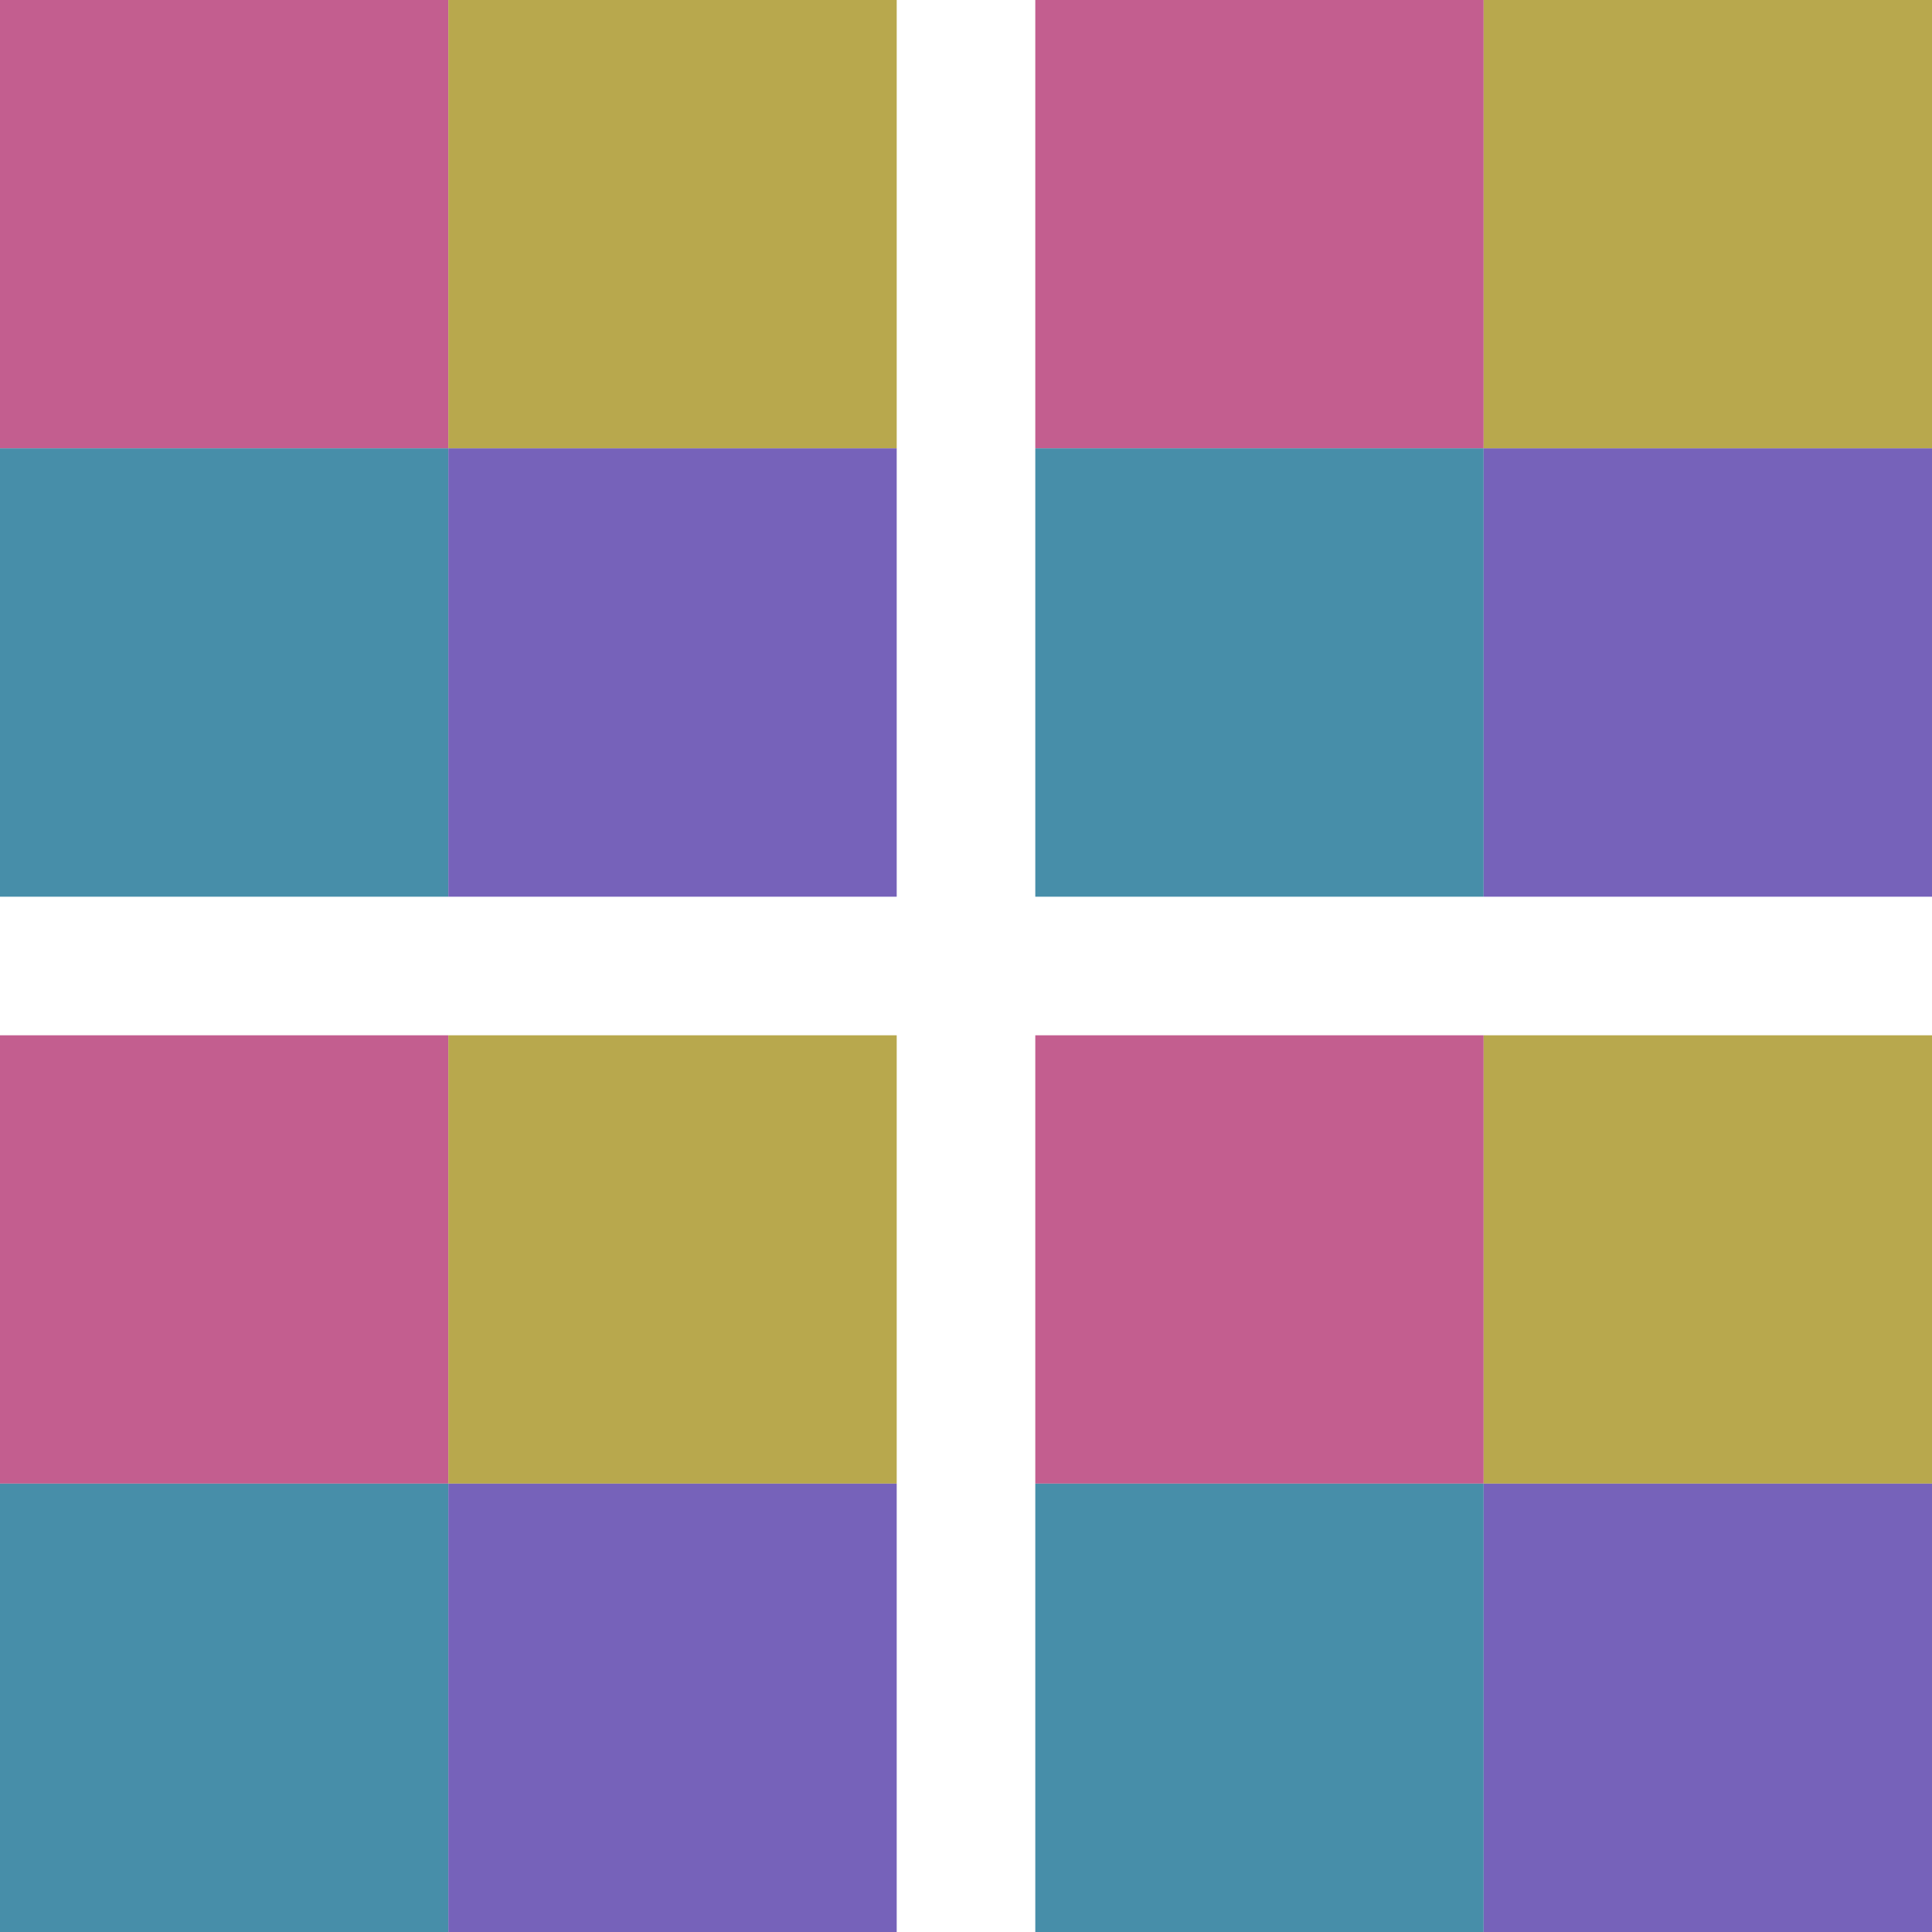
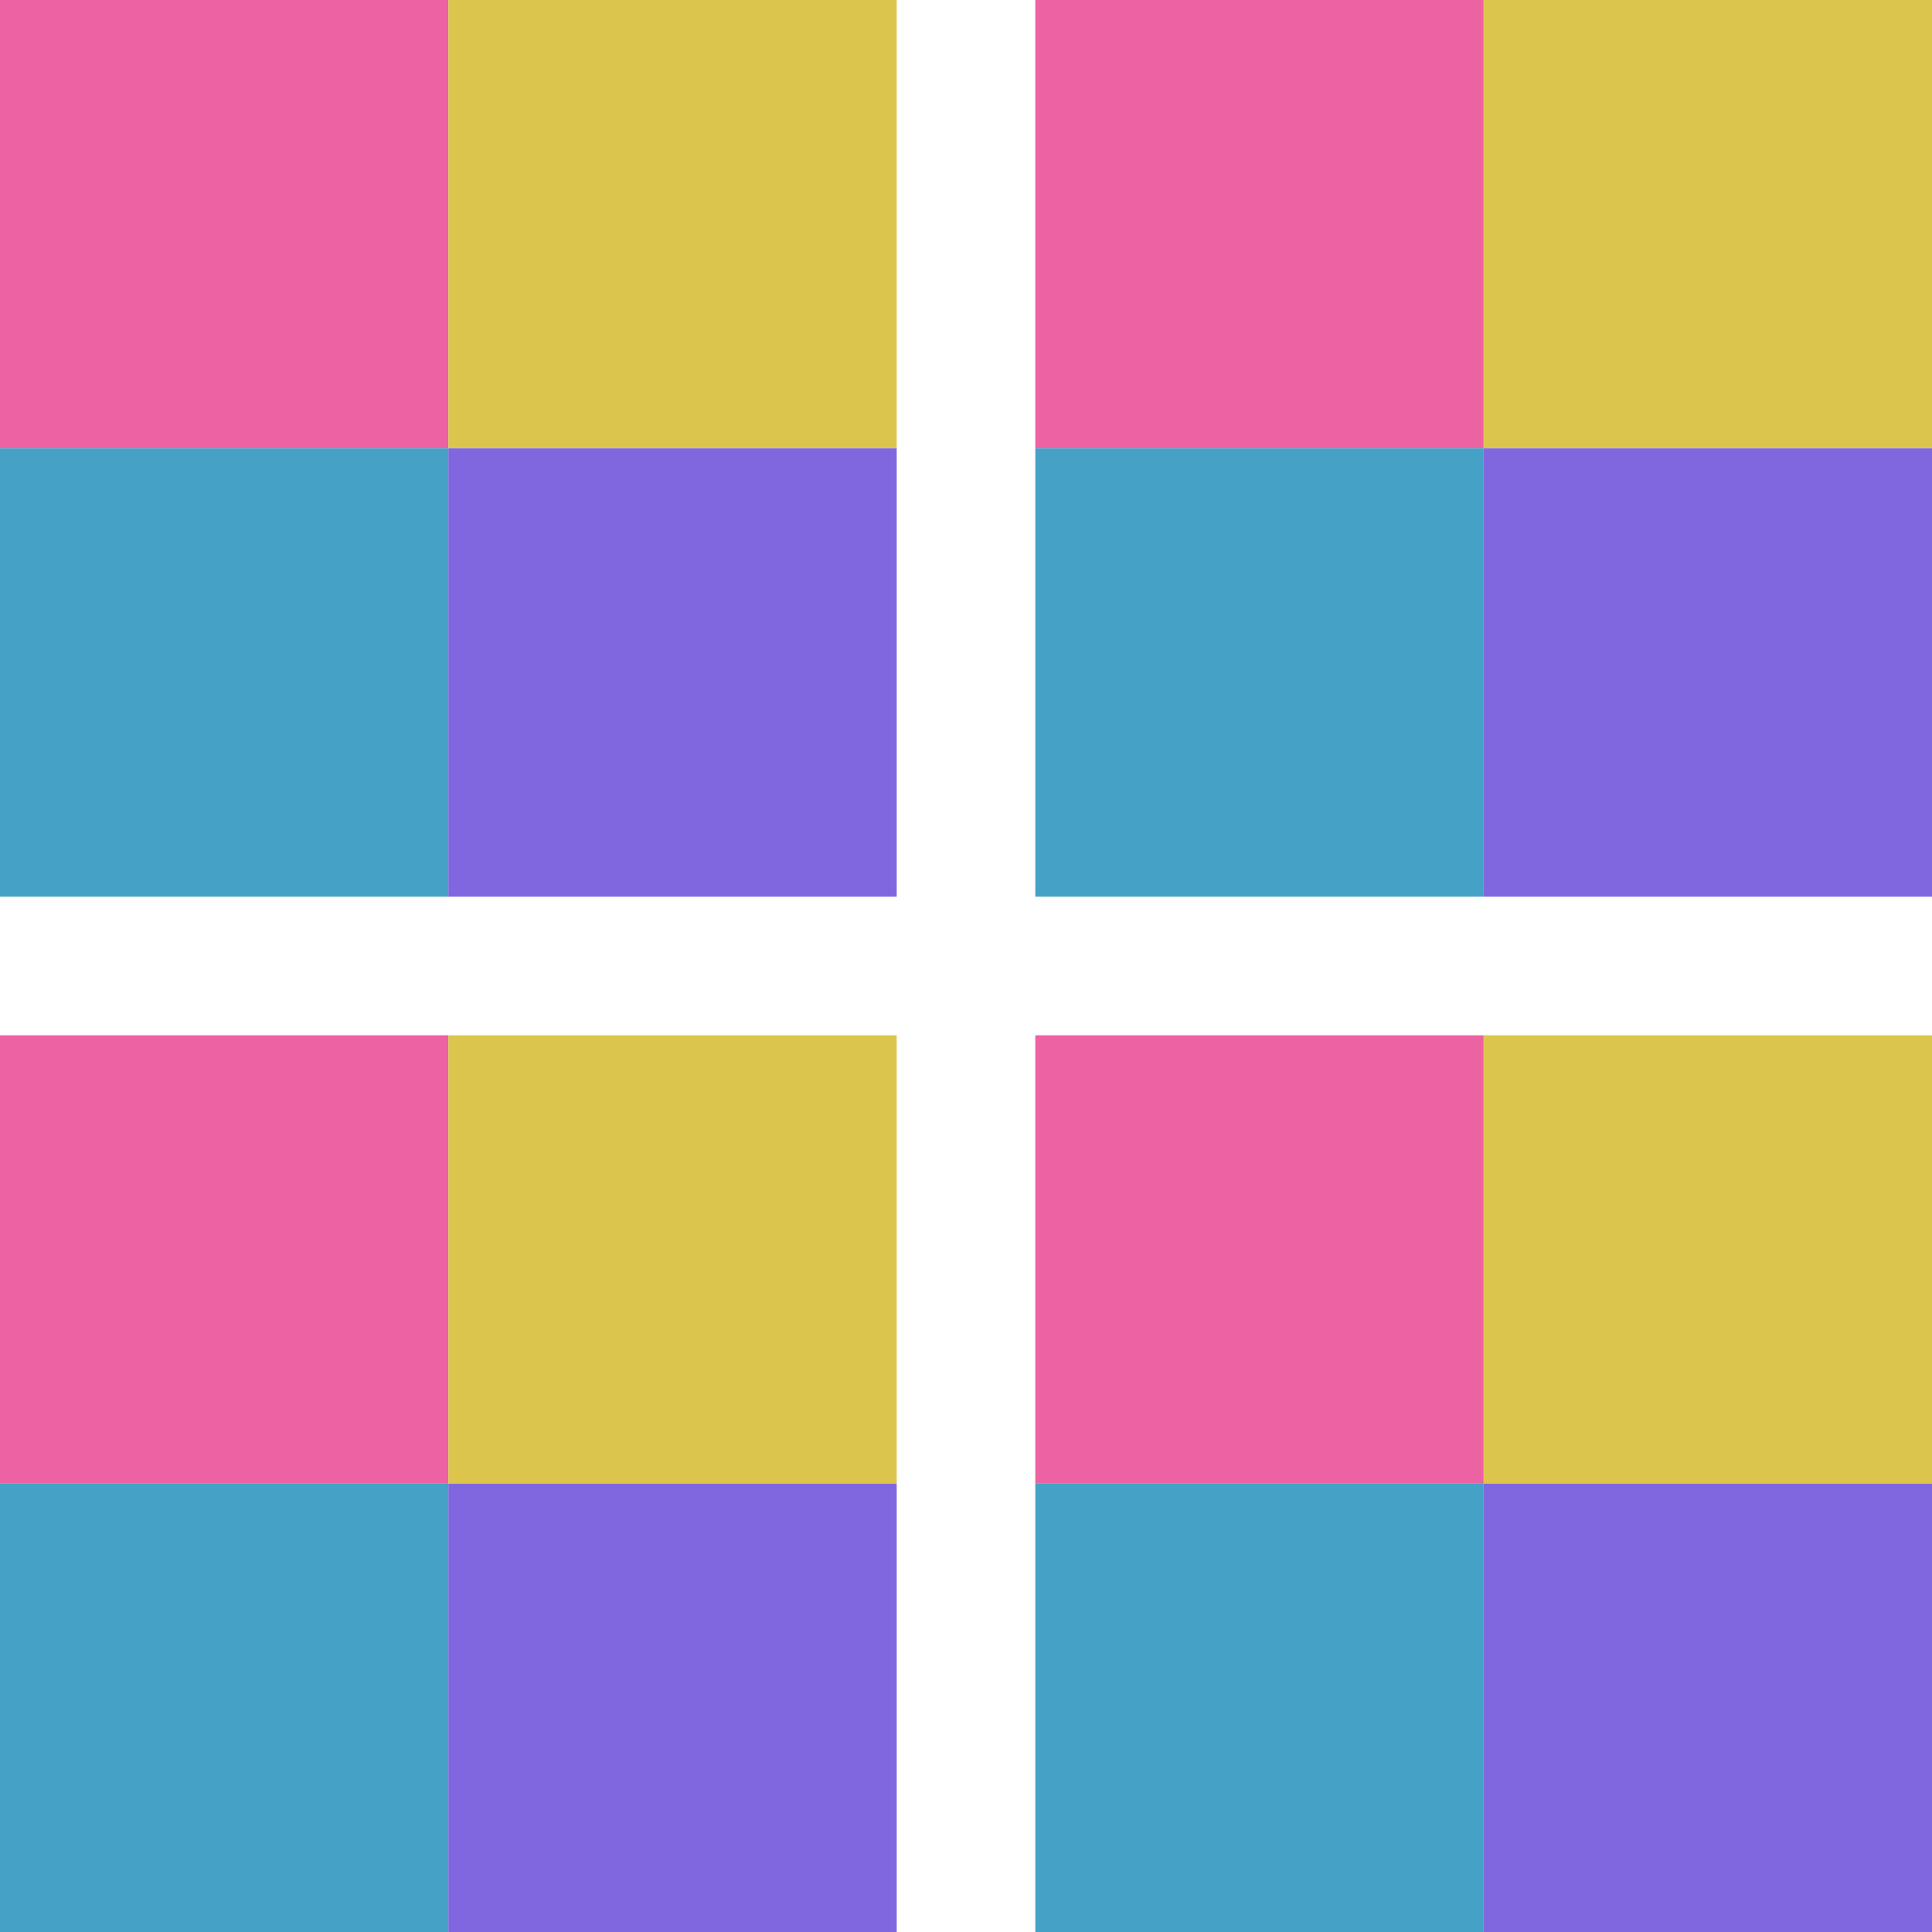
<svg xmlns="http://www.w3.org/2000/svg" width="474" height="474" viewBox="0 0 474 474" role="img" aria-label="Tilecheck logo">
-   <rect x="0" y="0" width="110" height="110" fill="#C35E8F" />
-   <rect x="110" y="0" width="110" height="110" fill="#B8A84D" />
-   <rect x="0" y="110" width="110" height="110" fill="#478EA9" />
-   <rect x="110" y="110" width="110" height="110" fill="#7662BA" />
-   <rect x="254" y="0" width="110" height="110" fill="#C35E8F" />
-   <rect x="364" y="0" width="110" height="110" fill="#B8A84D" />
-   <rect x="254" y="110" width="110" height="110" fill="#478EA9" />
-   <rect x="364" y="110" width="110" height="110" fill="#7662BA" />
-   <rect x="0" y="254" width="110" height="110" fill="#C35E8F" />
-   <rect x="110" y="254" width="110" height="110" fill="#B8A84D" />
-   <rect x="0" y="364" width="110" height="110" fill="#478EA9" />
-   <rect x="110" y="364" width="110" height="110" fill="#7662BA" />
-   <rect x="254" y="254" width="110" height="110" fill="#C35E8F" />
-   <rect x="364" y="254" width="110" height="110" fill="#B8A84D" />
-   <rect x="254" y="364" width="110" height="110" fill="#478EA9" />
-   <rect x="364" y="364" width="110" height="110" fill="#7662BA" />
+   <rect x="0" y="0" width="110" height="110" fill="#EC62A2" />
+   <rect x="110" y="0" width="110" height="110" fill="#DCC54D" />
+   <rect x="0" y="110" width="110" height="110" fill="#46A1C6" />
+   <rect x="110" y="110" width="110" height="110" fill="#8167DF" />
+   <rect x="254" y="0" width="110" height="110" fill="#EC62A2" />
+   <rect x="364" y="0" width="110" height="110" fill="#DCC54D" />
+   <rect x="254" y="110" width="110" height="110" fill="#46A1C6" />
+   <rect x="364" y="110" width="110" height="110" fill="#8167DF" />
+   <rect x="0" y="254" width="110" height="110" fill="#EC62A2" />
+   <rect x="110" y="254" width="110" height="110" fill="#DCC54D" />
+   <rect x="0" y="364" width="110" height="110" fill="#46A1C6" />
+   <rect x="110" y="364" width="110" height="110" fill="#8167DF" />
+   <rect x="254" y="254" width="110" height="110" fill="#EC62A2" />
+   <rect x="364" y="254" width="110" height="110" fill="#DCC54D" />
+   <rect x="254" y="364" width="110" height="110" fill="#46A1C6" />
+   <rect x="364" y="364" width="110" height="110" fill="#8167DF" />
</svg>
